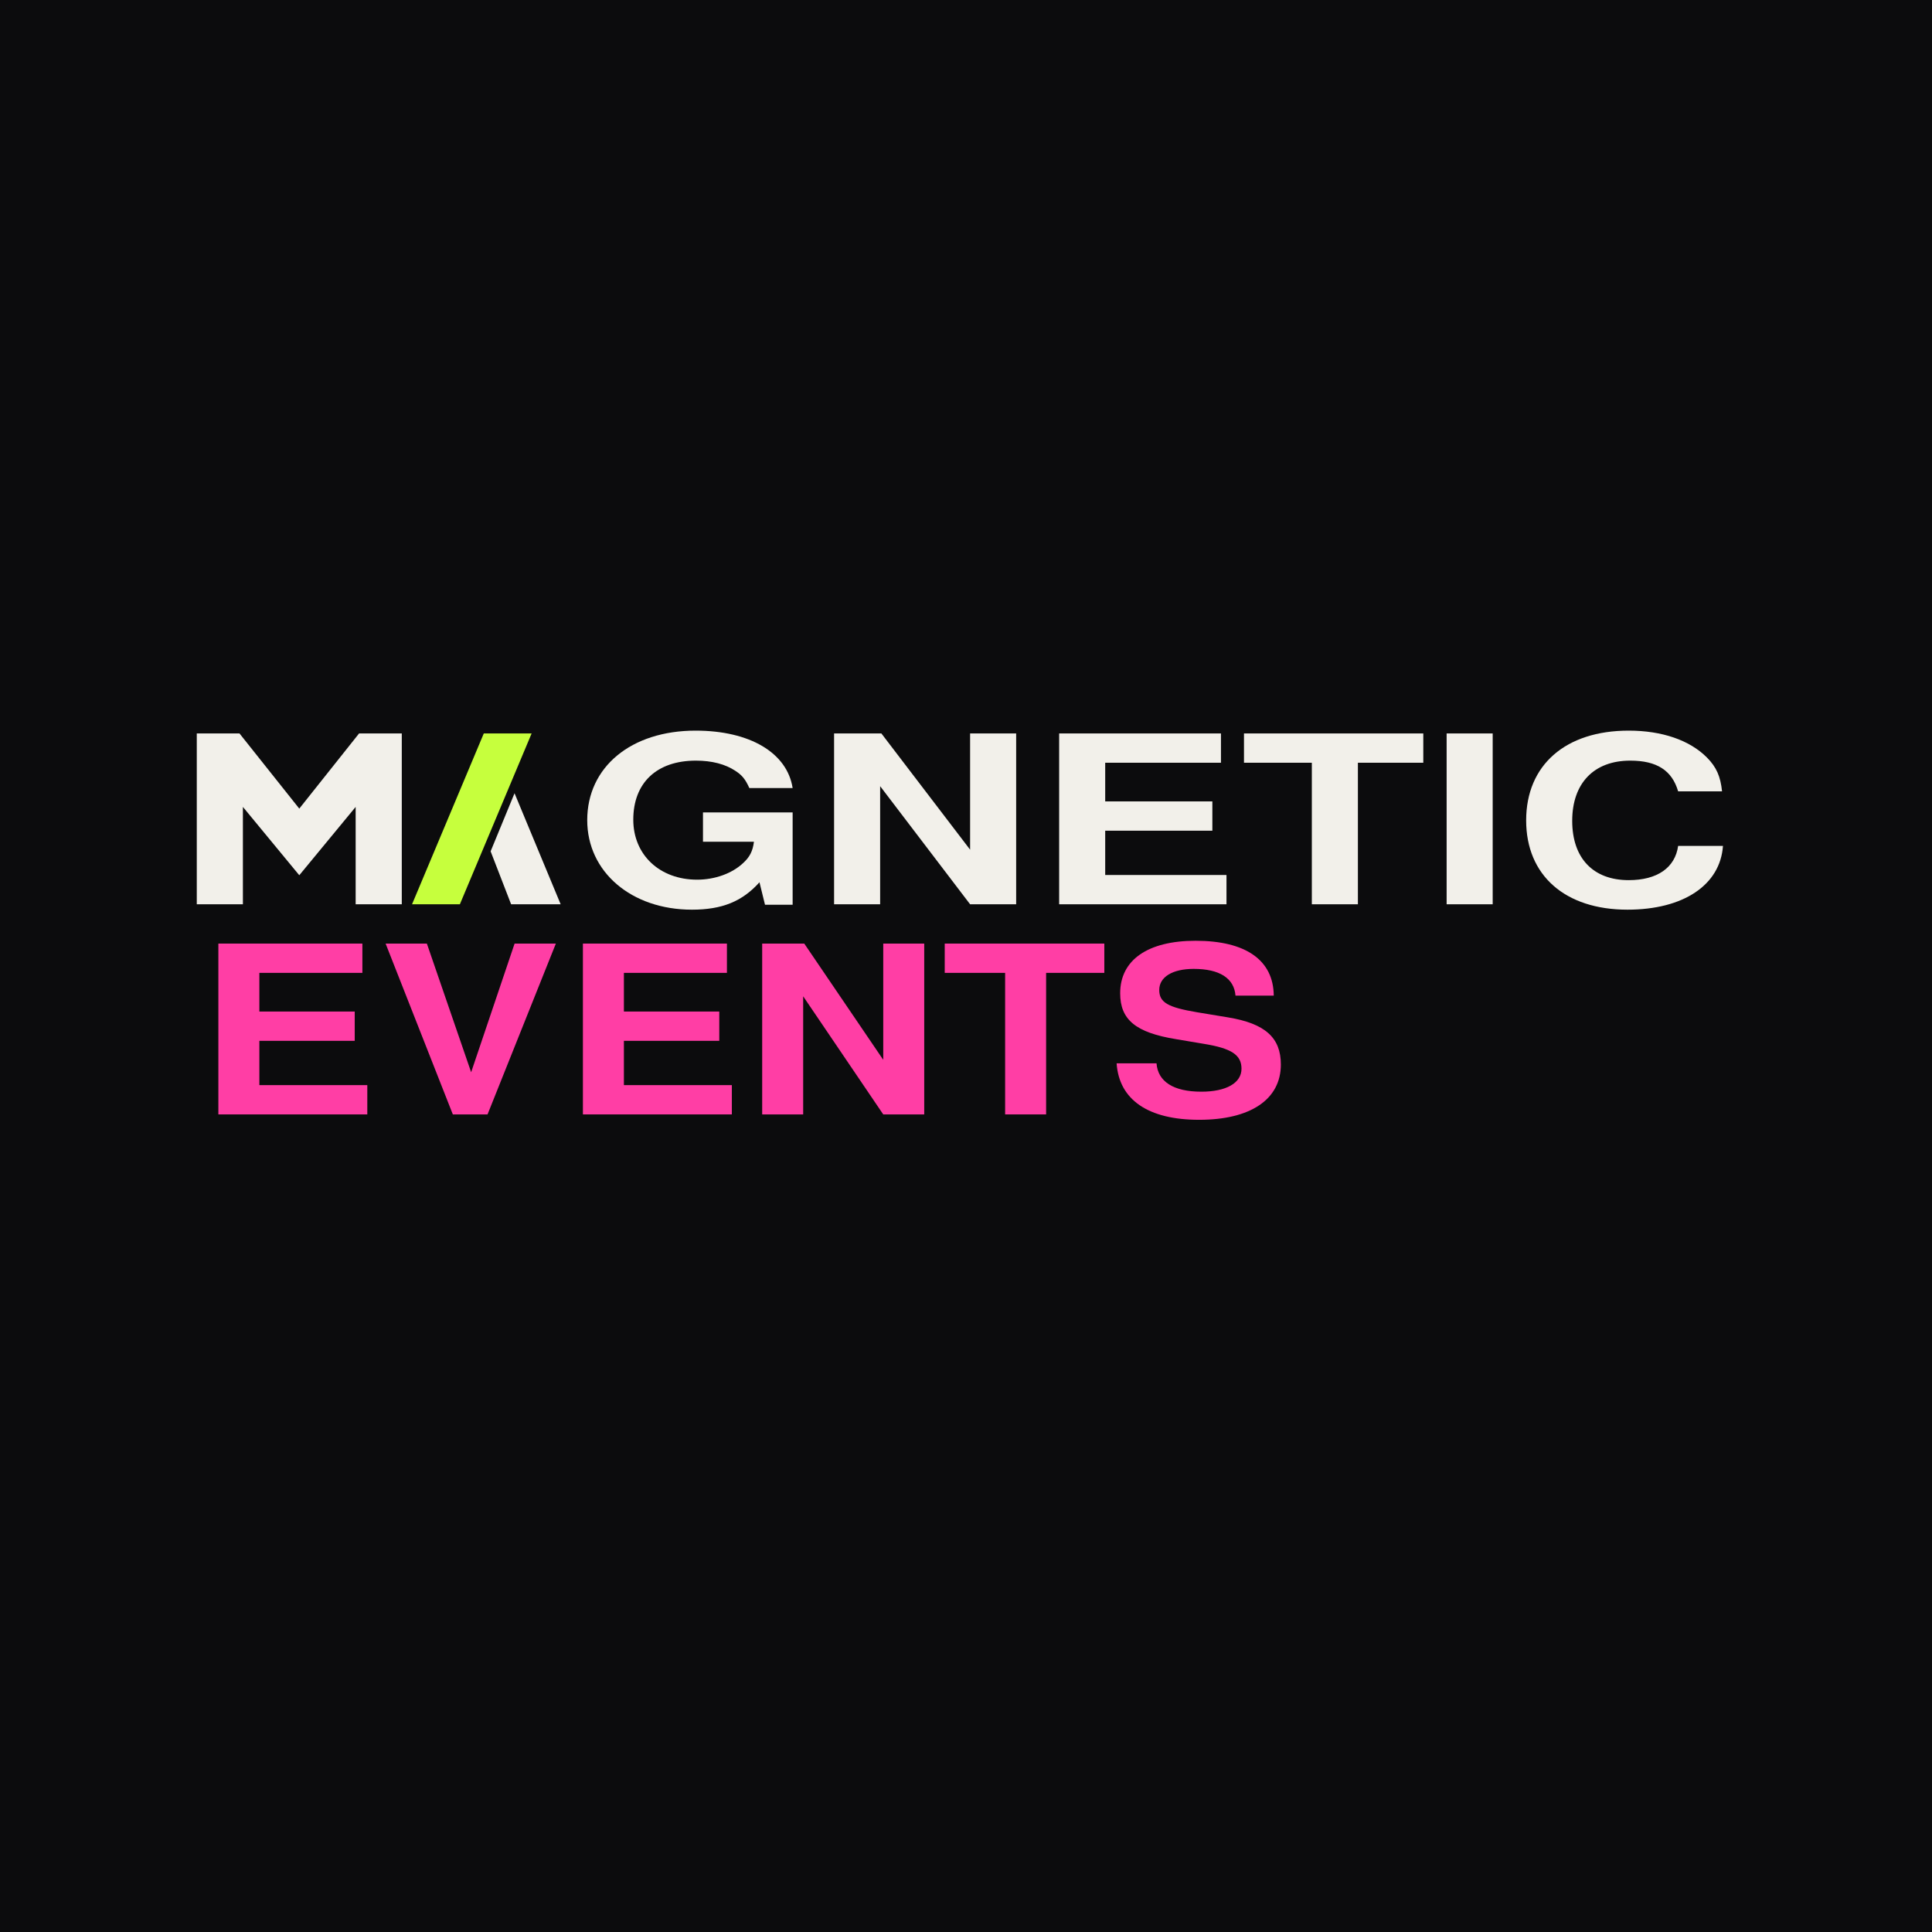
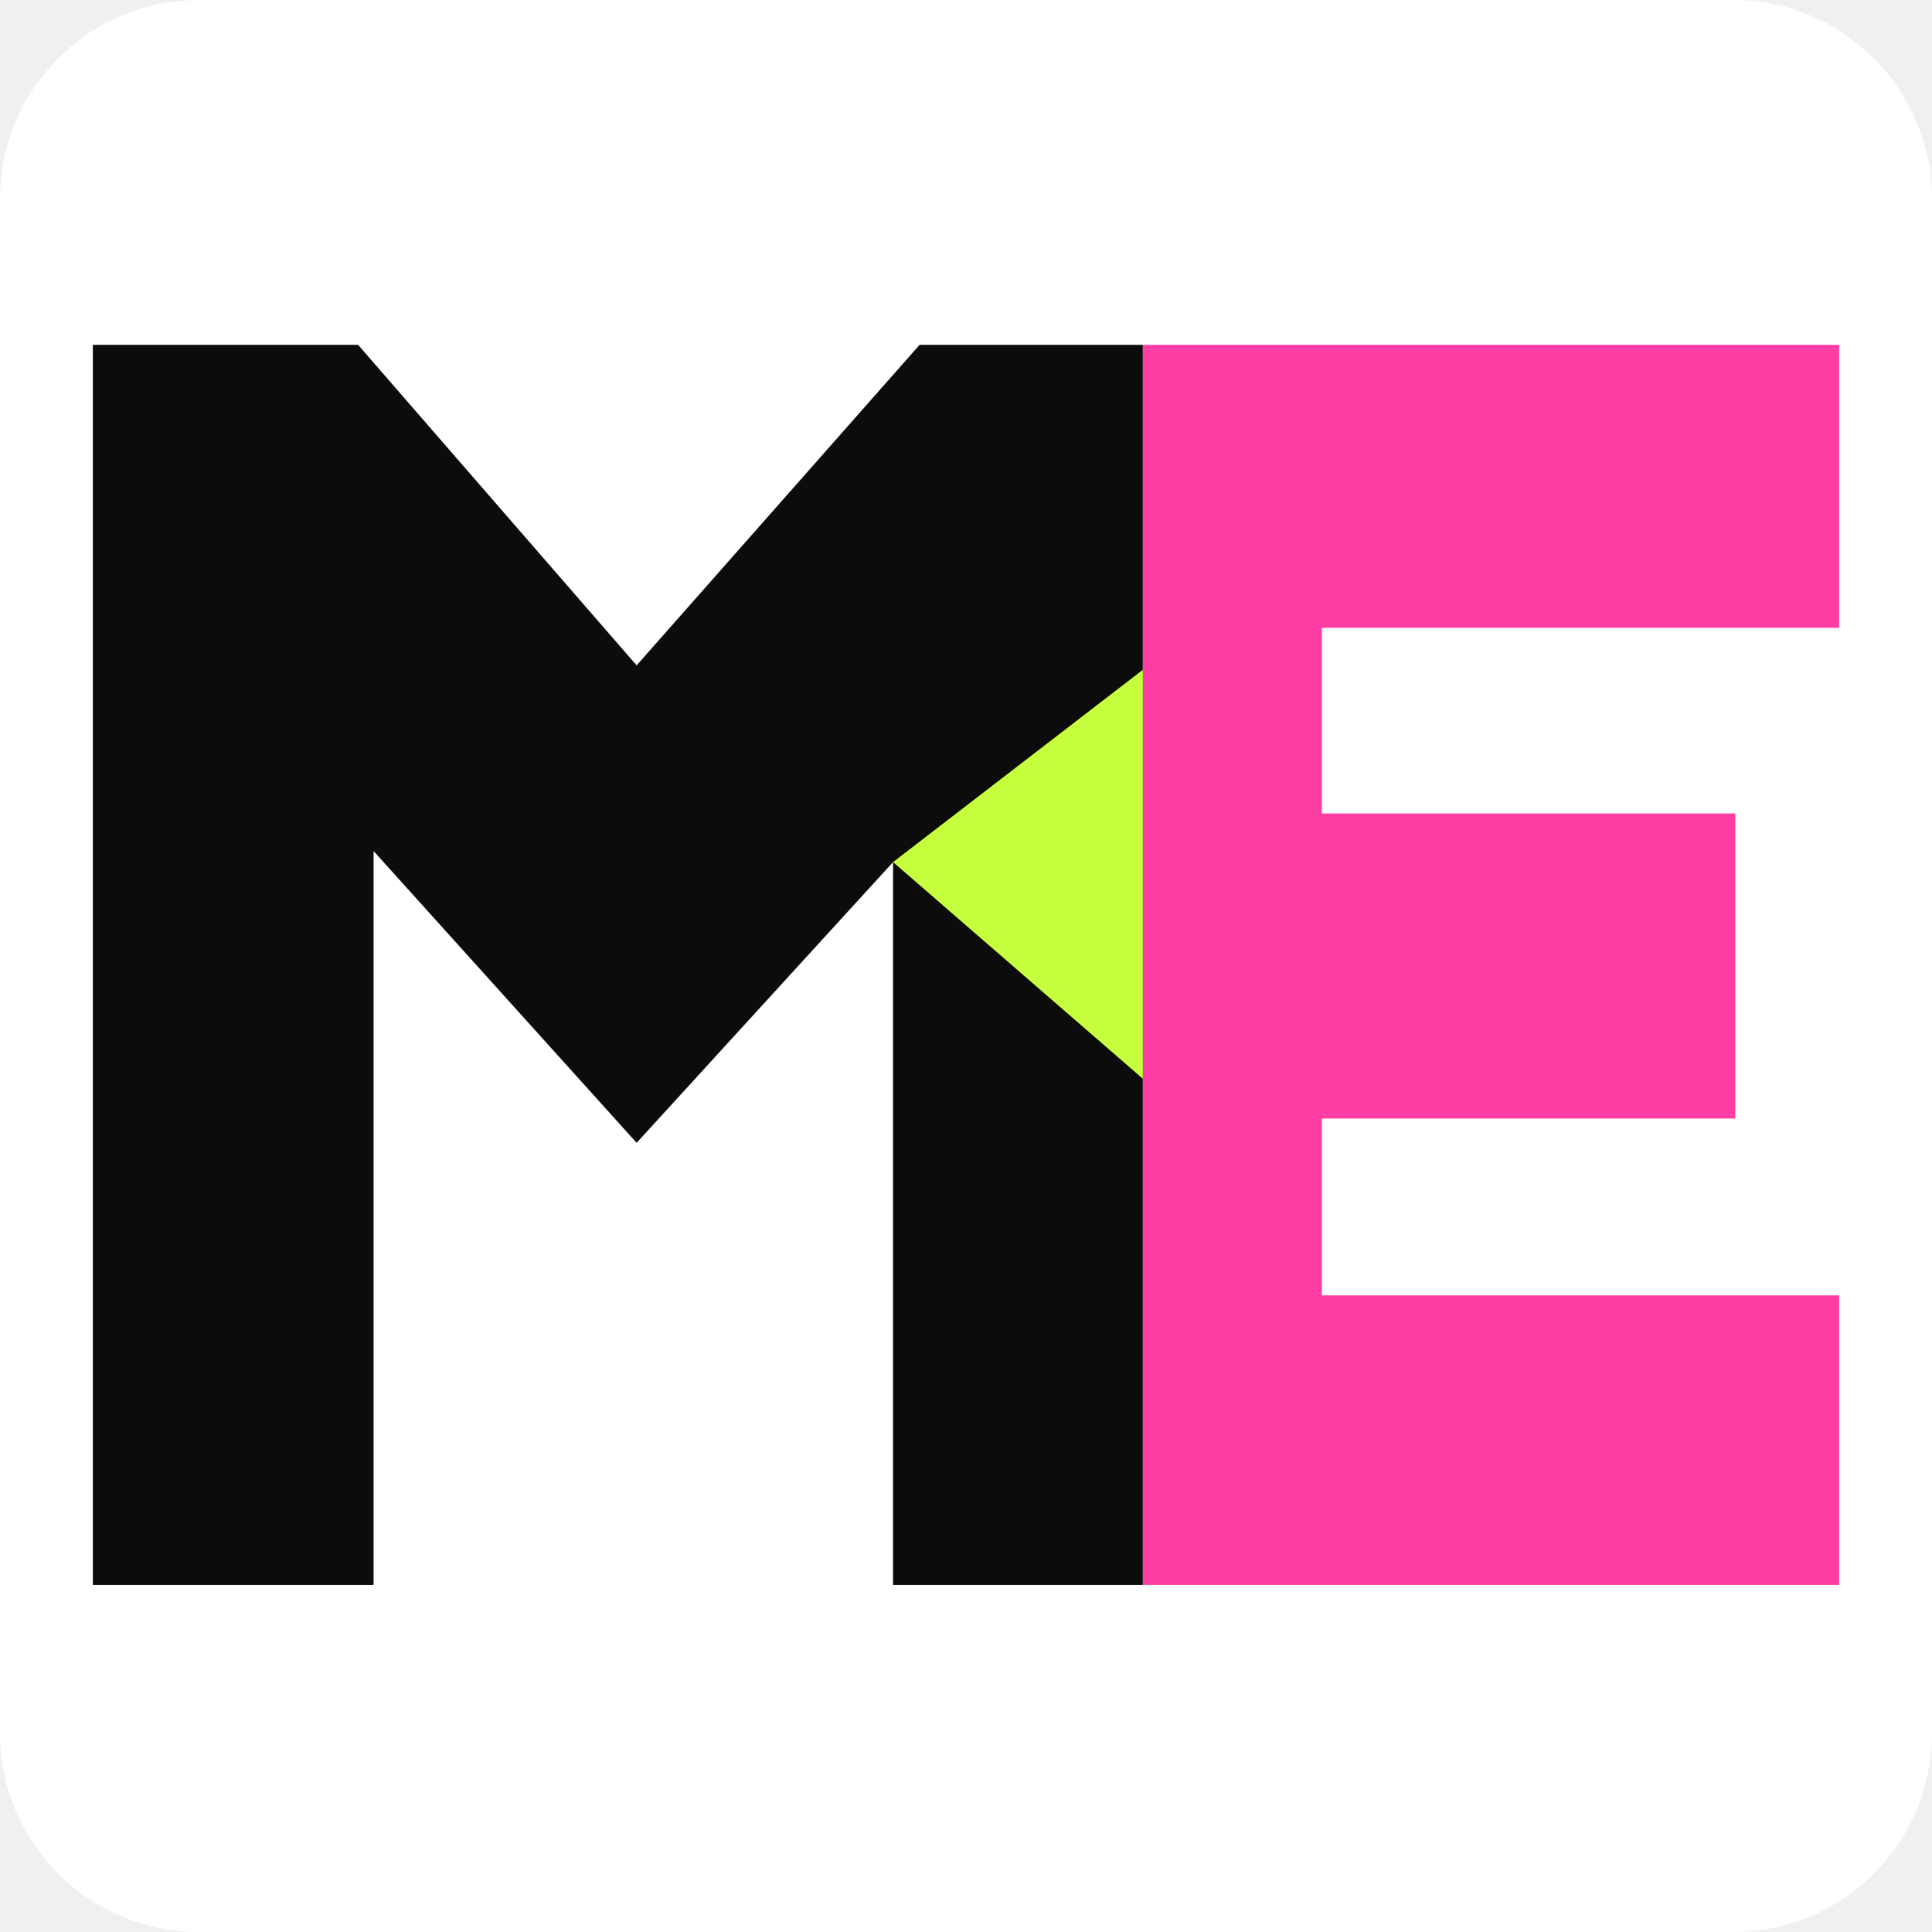
- <svg xmlns="http://www.w3.org/2000/svg" width="1080" height="1080" viewBox="0 0 1080 1080" role="img" aria-label="Magnetic Events">
-   <rect width="1080" height="1080" fill="#0C0C0D" />
-   <g transform="translate(110 410) scale(.955)">
-     <path fill="#F2F0EA" d="M0 100V0H25L60 44 95 0H120V100H93V43L60 83 27 43V100Z" />
-     <path fill="#C6FF3D" d="M126 100 168 0H196L154 100Z" />
-     <path fill="#F2F0EA" d="M186 35 213 100H184L172 69Z" />
-     <path d="M348.784 46.228H296.305V63.374H326.139C325.42 68.999 323.623 72.428 319.669 75.995C313.199 82.03 303.134 85.597 292.89 85.597C270.963 85.597 255.507 71.056 255.507 50.48C255.507 28.944 269.166 15.912 292.171 15.912C301.517 15.912 309.425 17.97 315.355 21.948C319.13 24.417 321.107 26.749 323.443 31.962H348.784C345.549 11.248 323.623 -1.646 291.991 -1.646C254.249 -1.646 228.548 19.616 228.548 50.754C228.548 81.07 254.429 103.155 289.835 103.155C307.448 103.155 319.309 98.354 329.374 87.106L332.609 100.274H348.784Z" fill="#F2F0EA" />
-     <path d="M452.665 100.0H479.624V0.0H452.665V68.038L400.725 0.0H373.047V100.0H400.006V30.864Z" fill="#F2F0EA" />
-     <path d="M531.744 56.927H594.468V39.781H531.744V17.147H599.5V0.0H504.785V100.0H602.735V82.853H531.744Z" fill="#F2F0EA" />
-     <path d="M679.657 17.147H717.939V0.0H612.98V17.147H652.699V100.0H679.657Z" fill="#F2F0EA" />
-     <path d="M758.557 0.0H731.598V100.0H758.557Z" fill="#F2F0EA" />
-     <path d="M892.811 33.882C891.912 25.24 889.576 19.753 884.004 14.129C873.94 3.978 857.765 -1.646 838.175 -1.646C801.151 -1.646 778.147 18.519 778.147 50.892C778.147 83.128 800.972 103.155 837.456 103.155C870.166 103.155 891.733 88.752 893.35 65.844H867.11C865.313 78.601 854.889 85.871 838.175 85.871C817.327 85.871 805.105 72.977 805.105 51.166C805.105 29.081 817.866 15.912 839.073 15.912C854.709 15.912 863.516 21.674 867.11 33.882Z" fill="#F2F0EA" />
-     <path d="M36.631 179.927H92.457V162.781H36.631V140.147H96.936V123.0H12.637V223.0H99.815V205.853H36.631Z" fill="#FF3EA5" />
-     <path d="M170.197 223.0 210.187 123.0H186.033L160.6 198.309L134.686 123.0H110.532L149.883 223.0Z" fill="#FF3EA5" />
-     <path d="M250.017 179.927H305.844V162.781H250.017V140.147H310.322V123.0H226.023V223.0H313.202V205.853H250.017Z" fill="#FF3EA5" />
-     <path d="M401.82 223.0H425.814V123.0H401.82V191.038L355.591 123.0H330.957V223.0H354.951V153.864Z" fill="#FF3EA5" />
-     <path d="M497.156 140.147H531.227V123.0H437.811V140.147H473.162V223.0H497.156Z" fill="#FF3EA5" />
-     <path d="M630.402 153.453C630.242 132.739 614.086 121.354 584.654 121.354C556.661 121.354 540.505 132.602 540.505 152.081C540.505 167.582 549.623 175.126 573.297 178.967L589.613 181.711C605.609 184.317 611.527 188.158 611.527 196.251C611.527 204.619 602.569 209.694 588.013 209.694C571.697 209.694 562.579 203.796 561.78 193.096H538.425C539.865 214.495 556.981 226.155 586.733 226.155C616.806 226.155 634.561 214.221 634.561 193.782C634.561 178.007 625.284 169.776 603.689 166.21L585.454 163.192C568.338 160.311 563.379 157.431 563.379 150.16C563.379 142.616 571.057 137.815 583.534 137.815C598.73 137.815 607.208 143.302 608.008 153.453Z" fill="#FF3EA5" />
-   </g>
+ <svg xmlns="http://www.w3.org/2000/svg" width="128" height="128" viewBox="190 190 874 874" role="img" aria-label="Magnetic Events ME">
+   <rect x="190" y="190" width="874" height="874" rx="90" fill="#FFFFFF" />
+   <path fill="#0C0C0D" d="M232 346H352L478 491L606 346H707V907H594V580L478 707L359 575V907H232Z" />
+   <path fill="#FF3EA5" d="M707 346H1022V474H788V558H975V696H788V776H1022V907H707Z" />
+   <path fill="#C6FF3D" d="M594 580L707 493V678Z" />
</svg>
